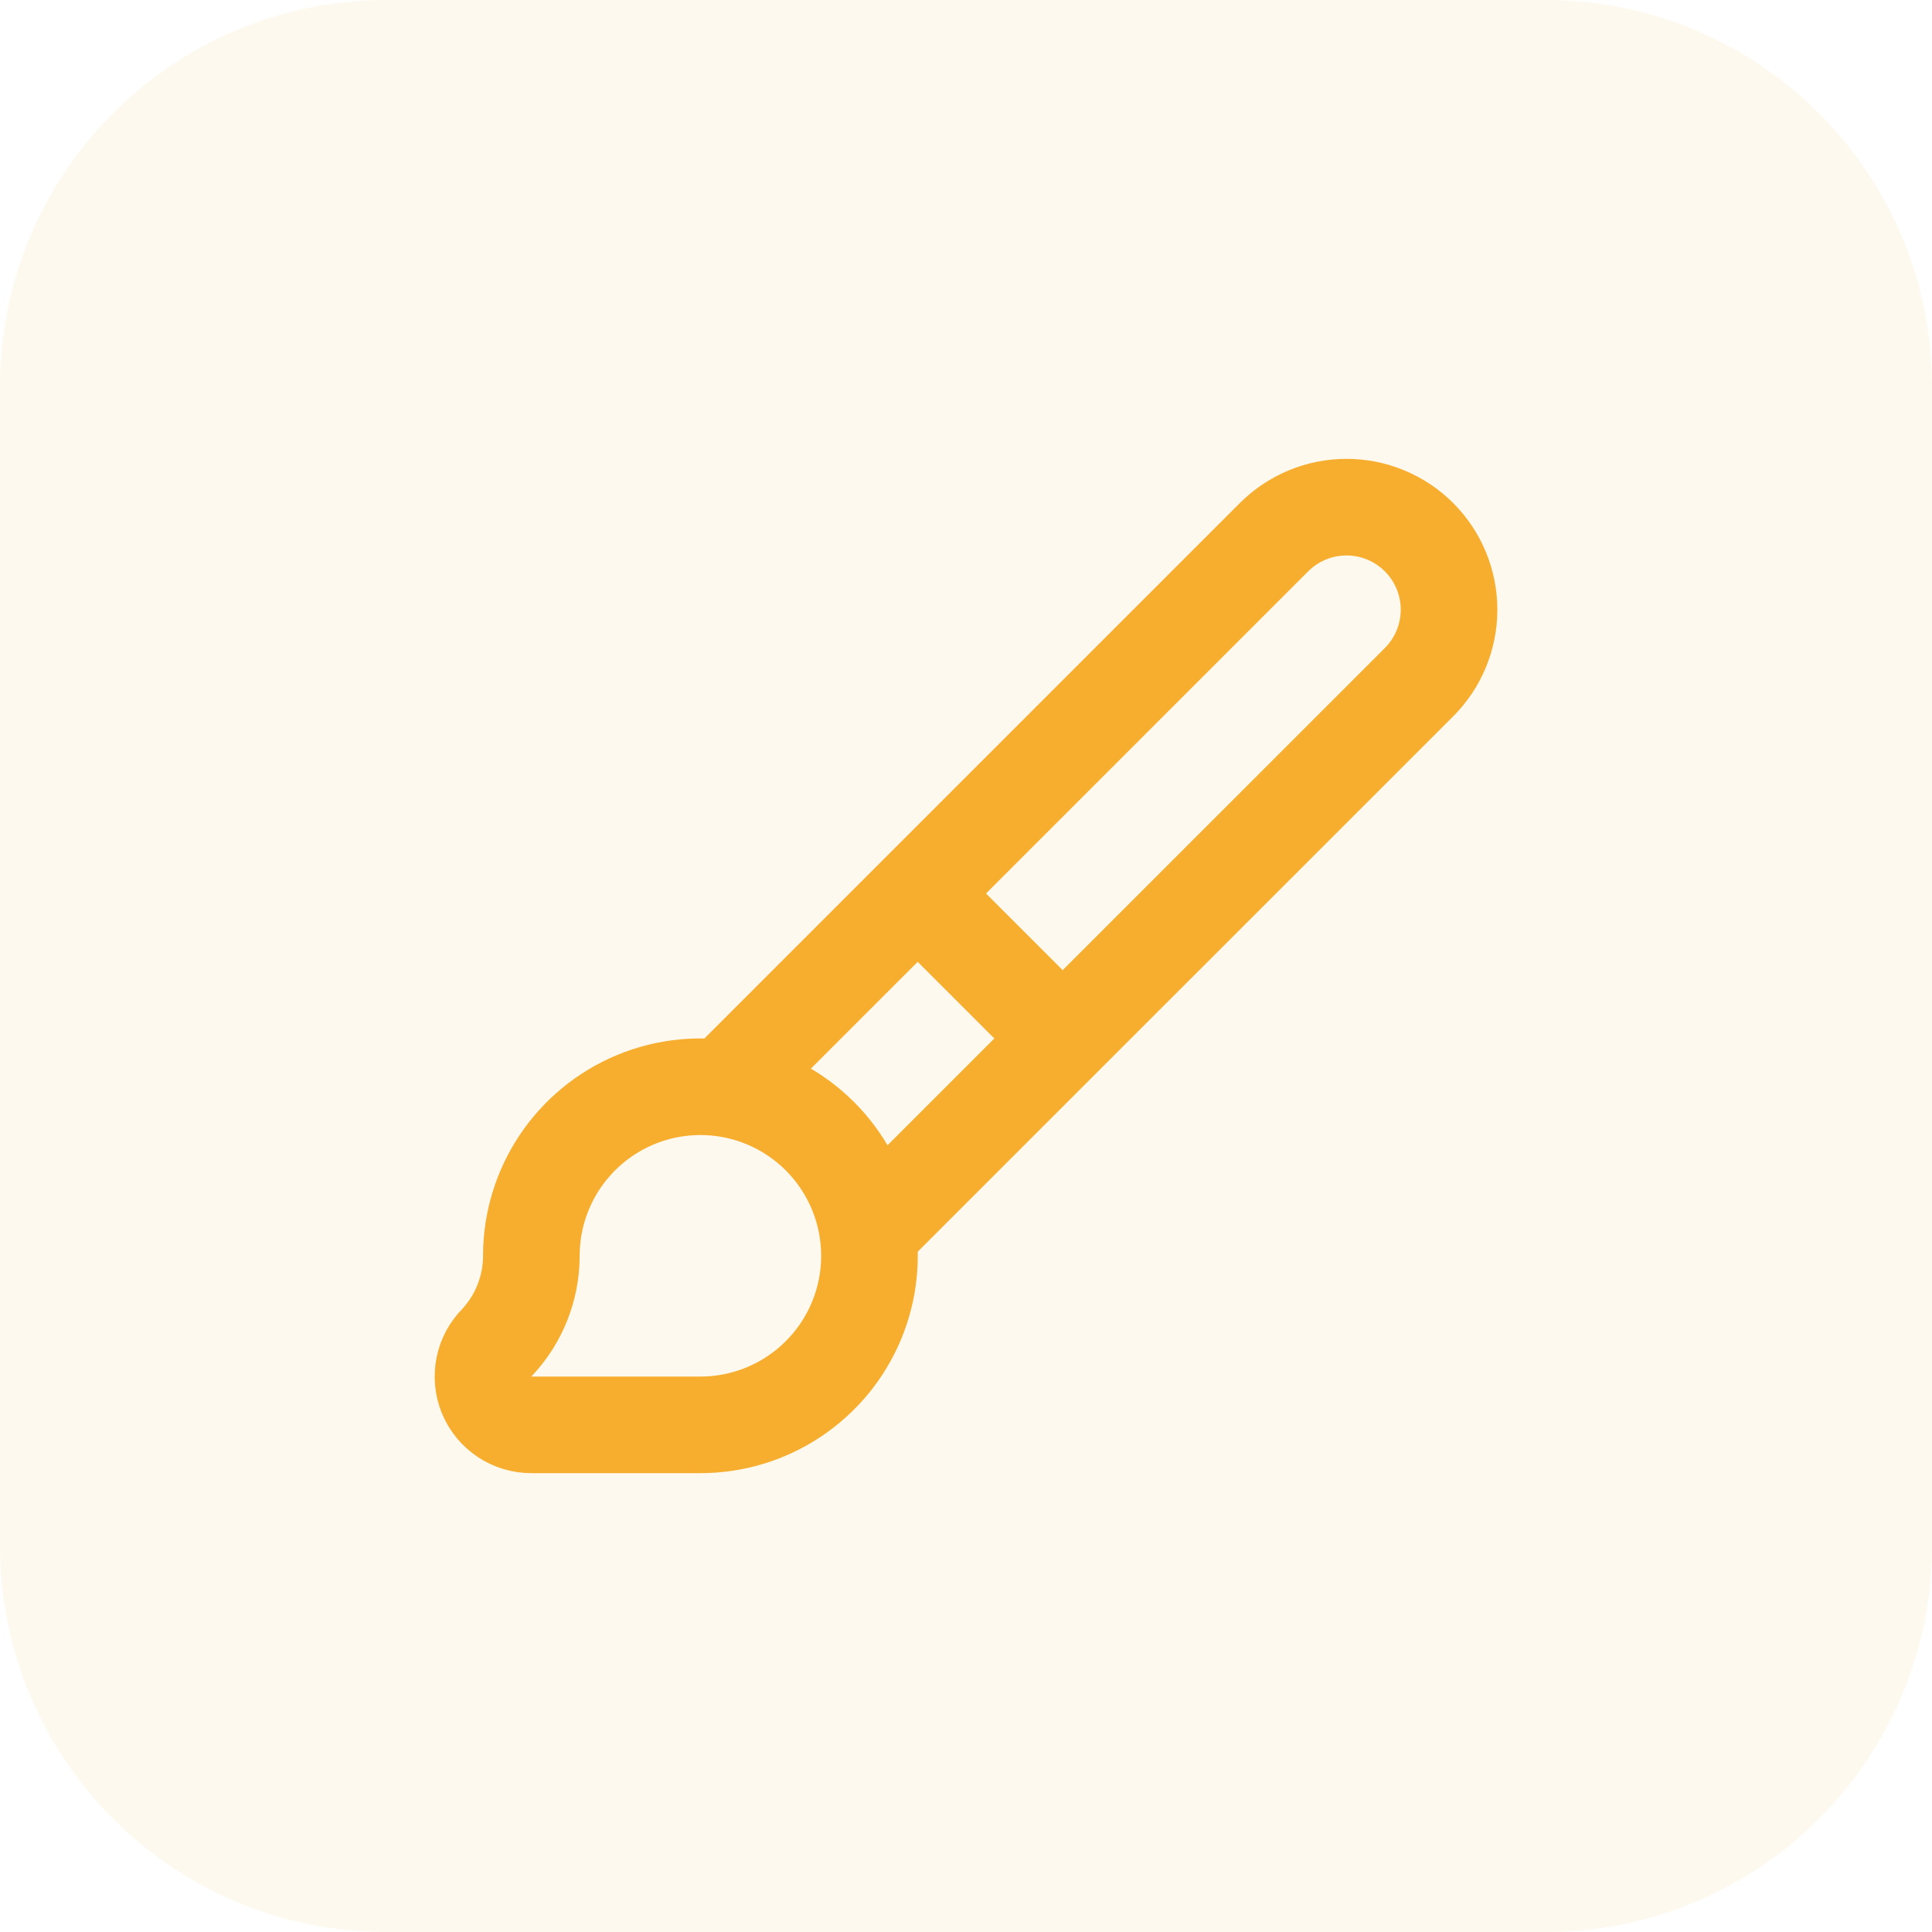
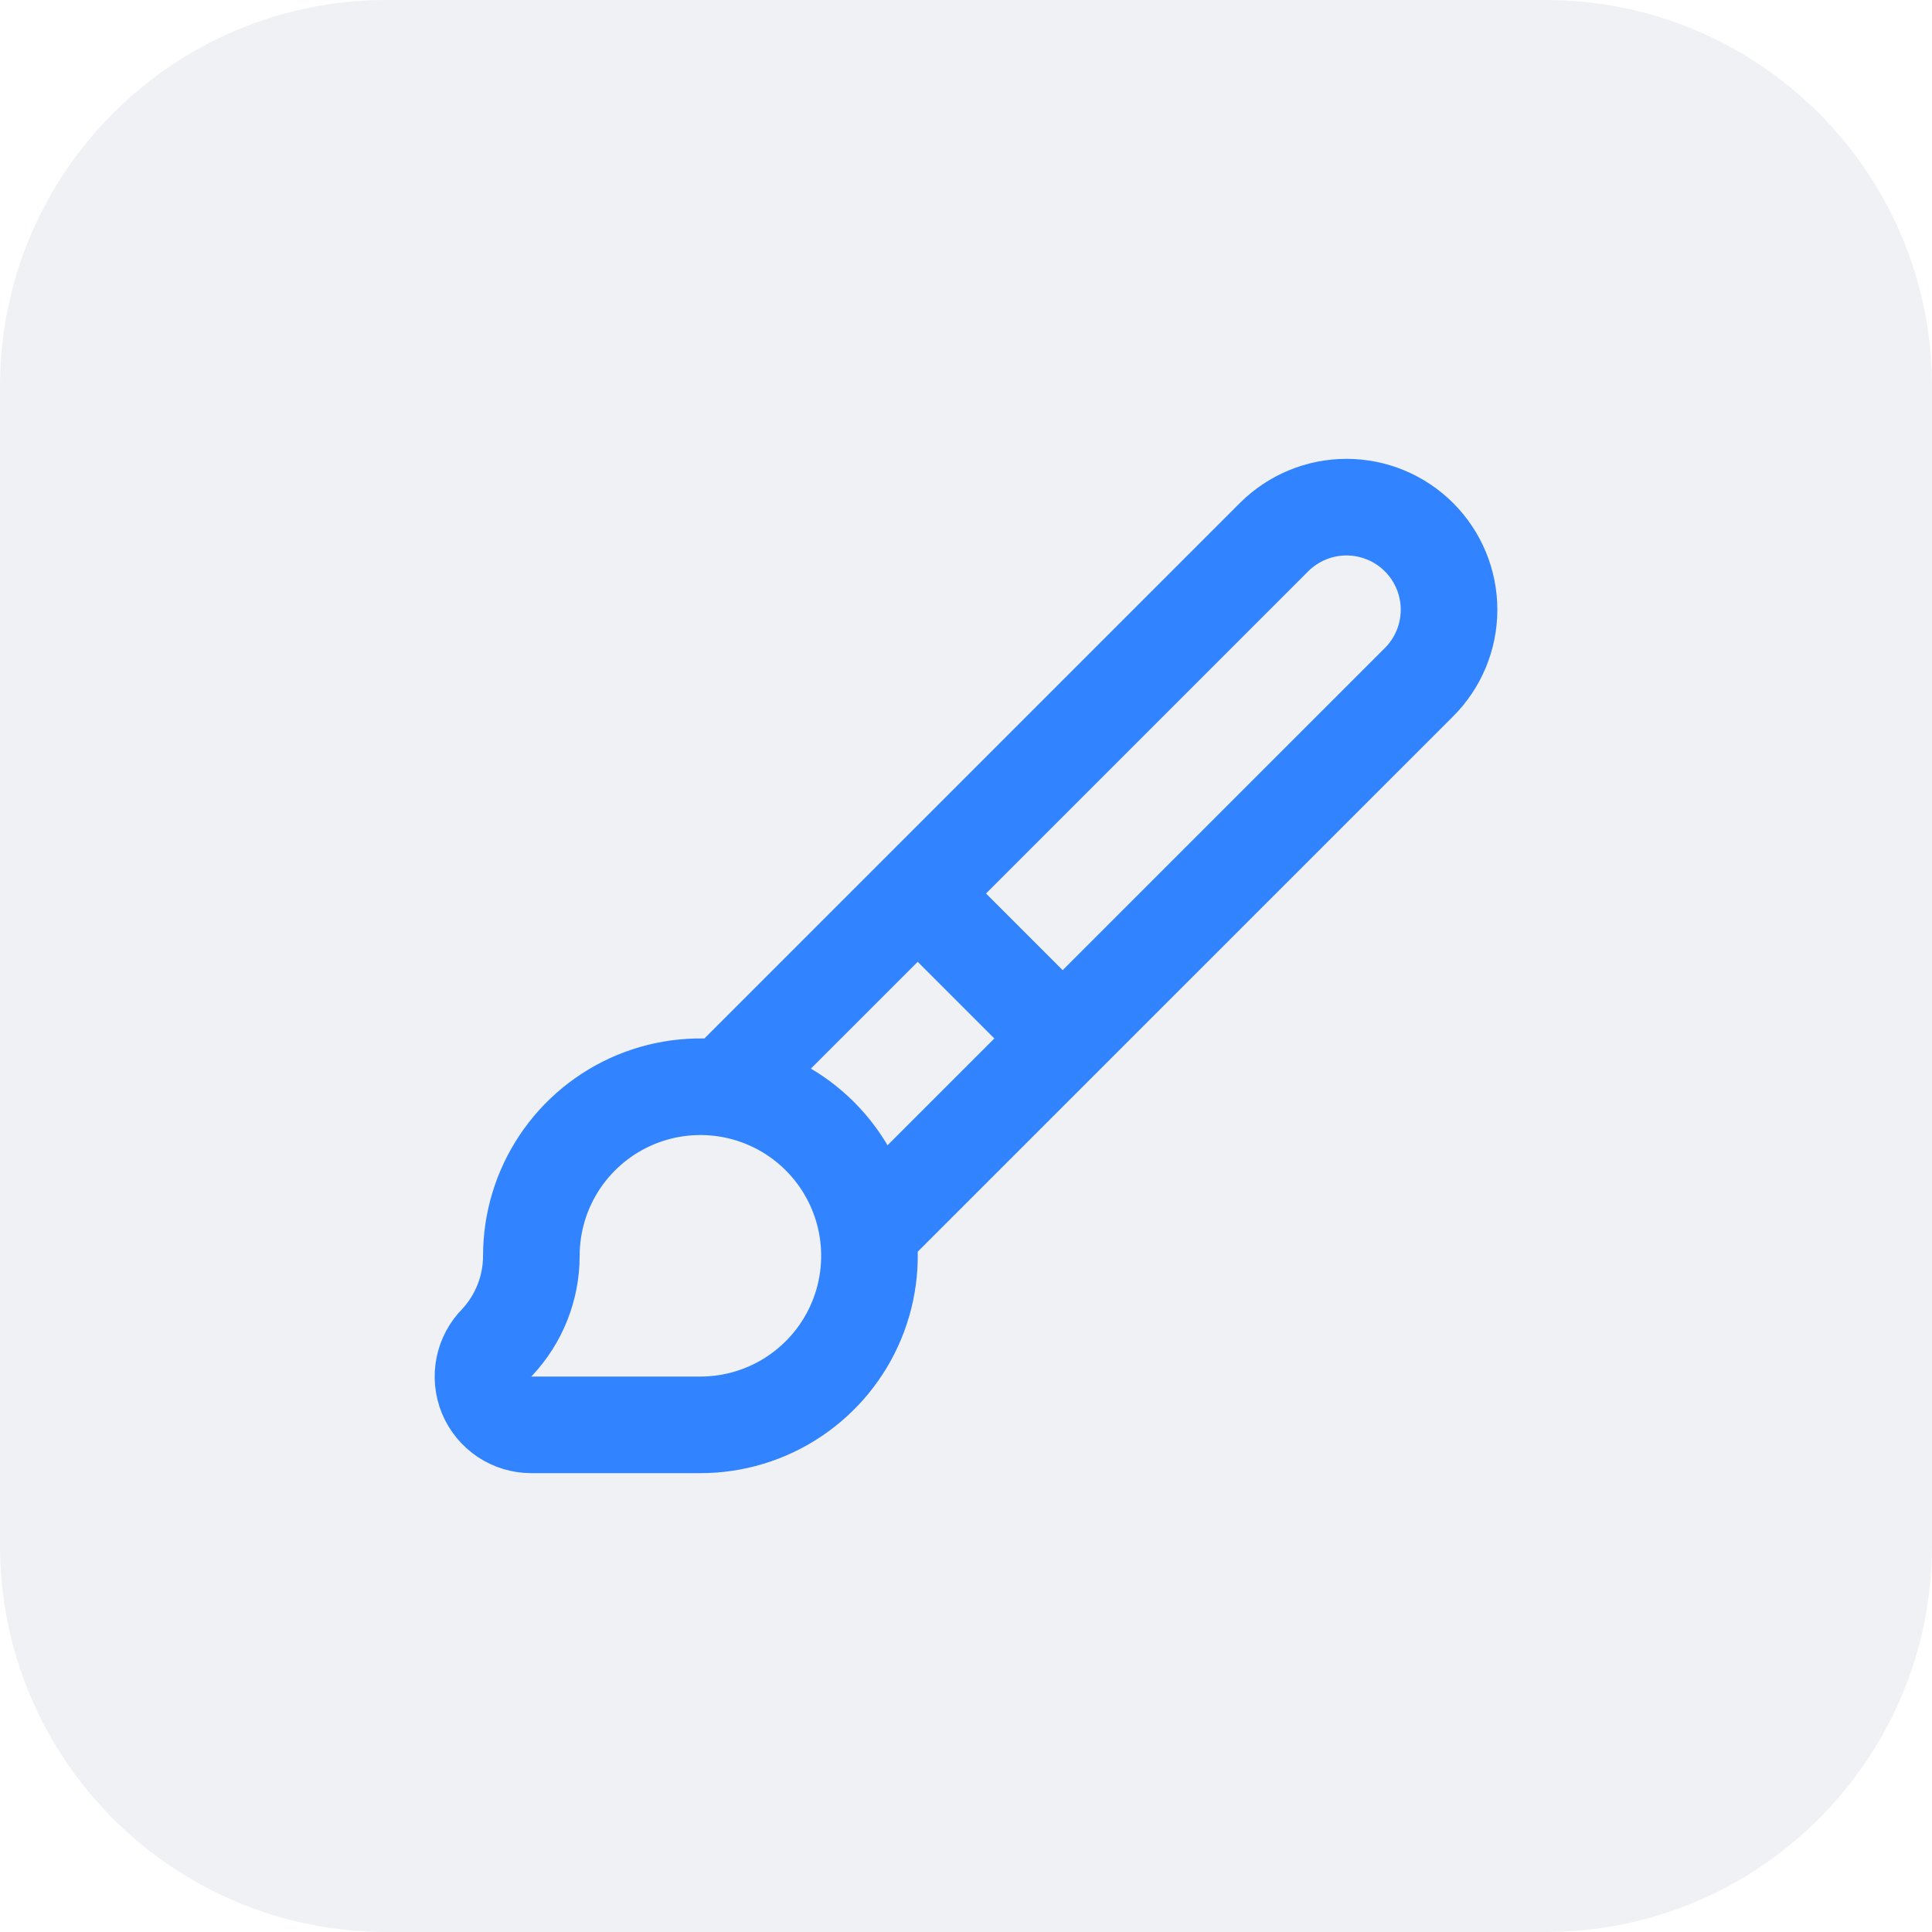
<svg xmlns="http://www.w3.org/2000/svg" preserveAspectRatio="none" overflow="visible" style="display: block;" width="40" height="40" viewBox="0 0 40 40" fill="none">
  <g id="Frame">
-     <path d="M0 8C0 3.582 3.582 0 8 0H32C36.418 0 40 3.582 40 8V32C40 36.418 36.418 40 32 40H8C3.582 40 0 36.418 0 32V8Z" fill="#FEF9EE" />
-     <path id="Vector" d="M19.001 18.5L22.001 21.5M17.97 25.531L29.379 14.124C29.777 13.726 30.001 13.186 30.001 12.623C30.001 12.06 29.777 11.52 29.379 11.122C28.981 10.724 28.441 10.5 27.878 10.5C27.315 10.5 26.775 10.724 26.377 11.122L14.968 22.531M14.501 29.5C15.193 29.5 15.87 29.295 16.445 28.91C17.021 28.525 17.47 27.979 17.735 27.339C18 26.7 18.069 25.996 17.934 25.317C17.799 24.638 17.465 24.015 16.976 23.525C16.486 23.035 15.863 22.702 15.184 22.567C14.505 22.432 13.801 22.501 13.162 22.766C12.522 23.031 11.976 23.48 11.591 24.055C11.206 24.631 11.001 25.308 11.001 26C11.001 26.665 10.748 27.306 10.293 27.792C10.153 27.932 10.057 28.11 10.019 28.304C9.98 28.498 10 28.7 10.075 28.883C10.151 29.066 10.28 29.222 10.444 29.332C10.609 29.442 10.803 29.5 11.001 29.5H14.501Z" stroke="#F7AD2D" stroke-width="2" stroke-linecap="round" stroke-linejoin="round" />
+     <path d="M0 8C0 3.582 3.582 0 8 0H32C36.418 0 40 3.582 40 8V32C40 36.418 36.418 40 32 40H8C3.582 40 0 36.418 0 32V8Z" fill="#EFF1F4" />
+     <path id="Vector" d="M19.001 18.5L22.001 21.5M17.97 25.531L29.379 14.124C29.777 13.726 30.001 13.186 30.001 12.623C30.001 12.06 29.777 11.52 29.379 11.122C28.981 10.724 28.441 10.5 27.878 10.5C27.315 10.5 26.775 10.724 26.377 11.122L14.968 22.531M14.501 29.5C15.193 29.5 15.87 29.295 16.445 28.91C17.021 28.525 17.47 27.979 17.735 27.339C18 26.7 18.069 25.996 17.934 25.317C17.799 24.638 17.465 24.015 16.976 23.525C16.486 23.035 15.863 22.702 15.184 22.567C14.505 22.432 13.801 22.501 13.162 22.766C12.522 23.031 11.976 23.48 11.591 24.055C11.206 24.631 11.001 25.308 11.001 26C11.001 26.665 10.748 27.306 10.293 27.792C10.153 27.932 10.057 28.11 10.019 28.304C9.98 28.498 10 28.7 10.075 28.883C10.151 29.066 10.28 29.222 10.444 29.332C10.609 29.442 10.803 29.5 11.001 29.5H14.501Z" stroke="#3183FF" stroke-width="2" stroke-linecap="round" stroke-linejoin="round" />
  </g>
</svg>
